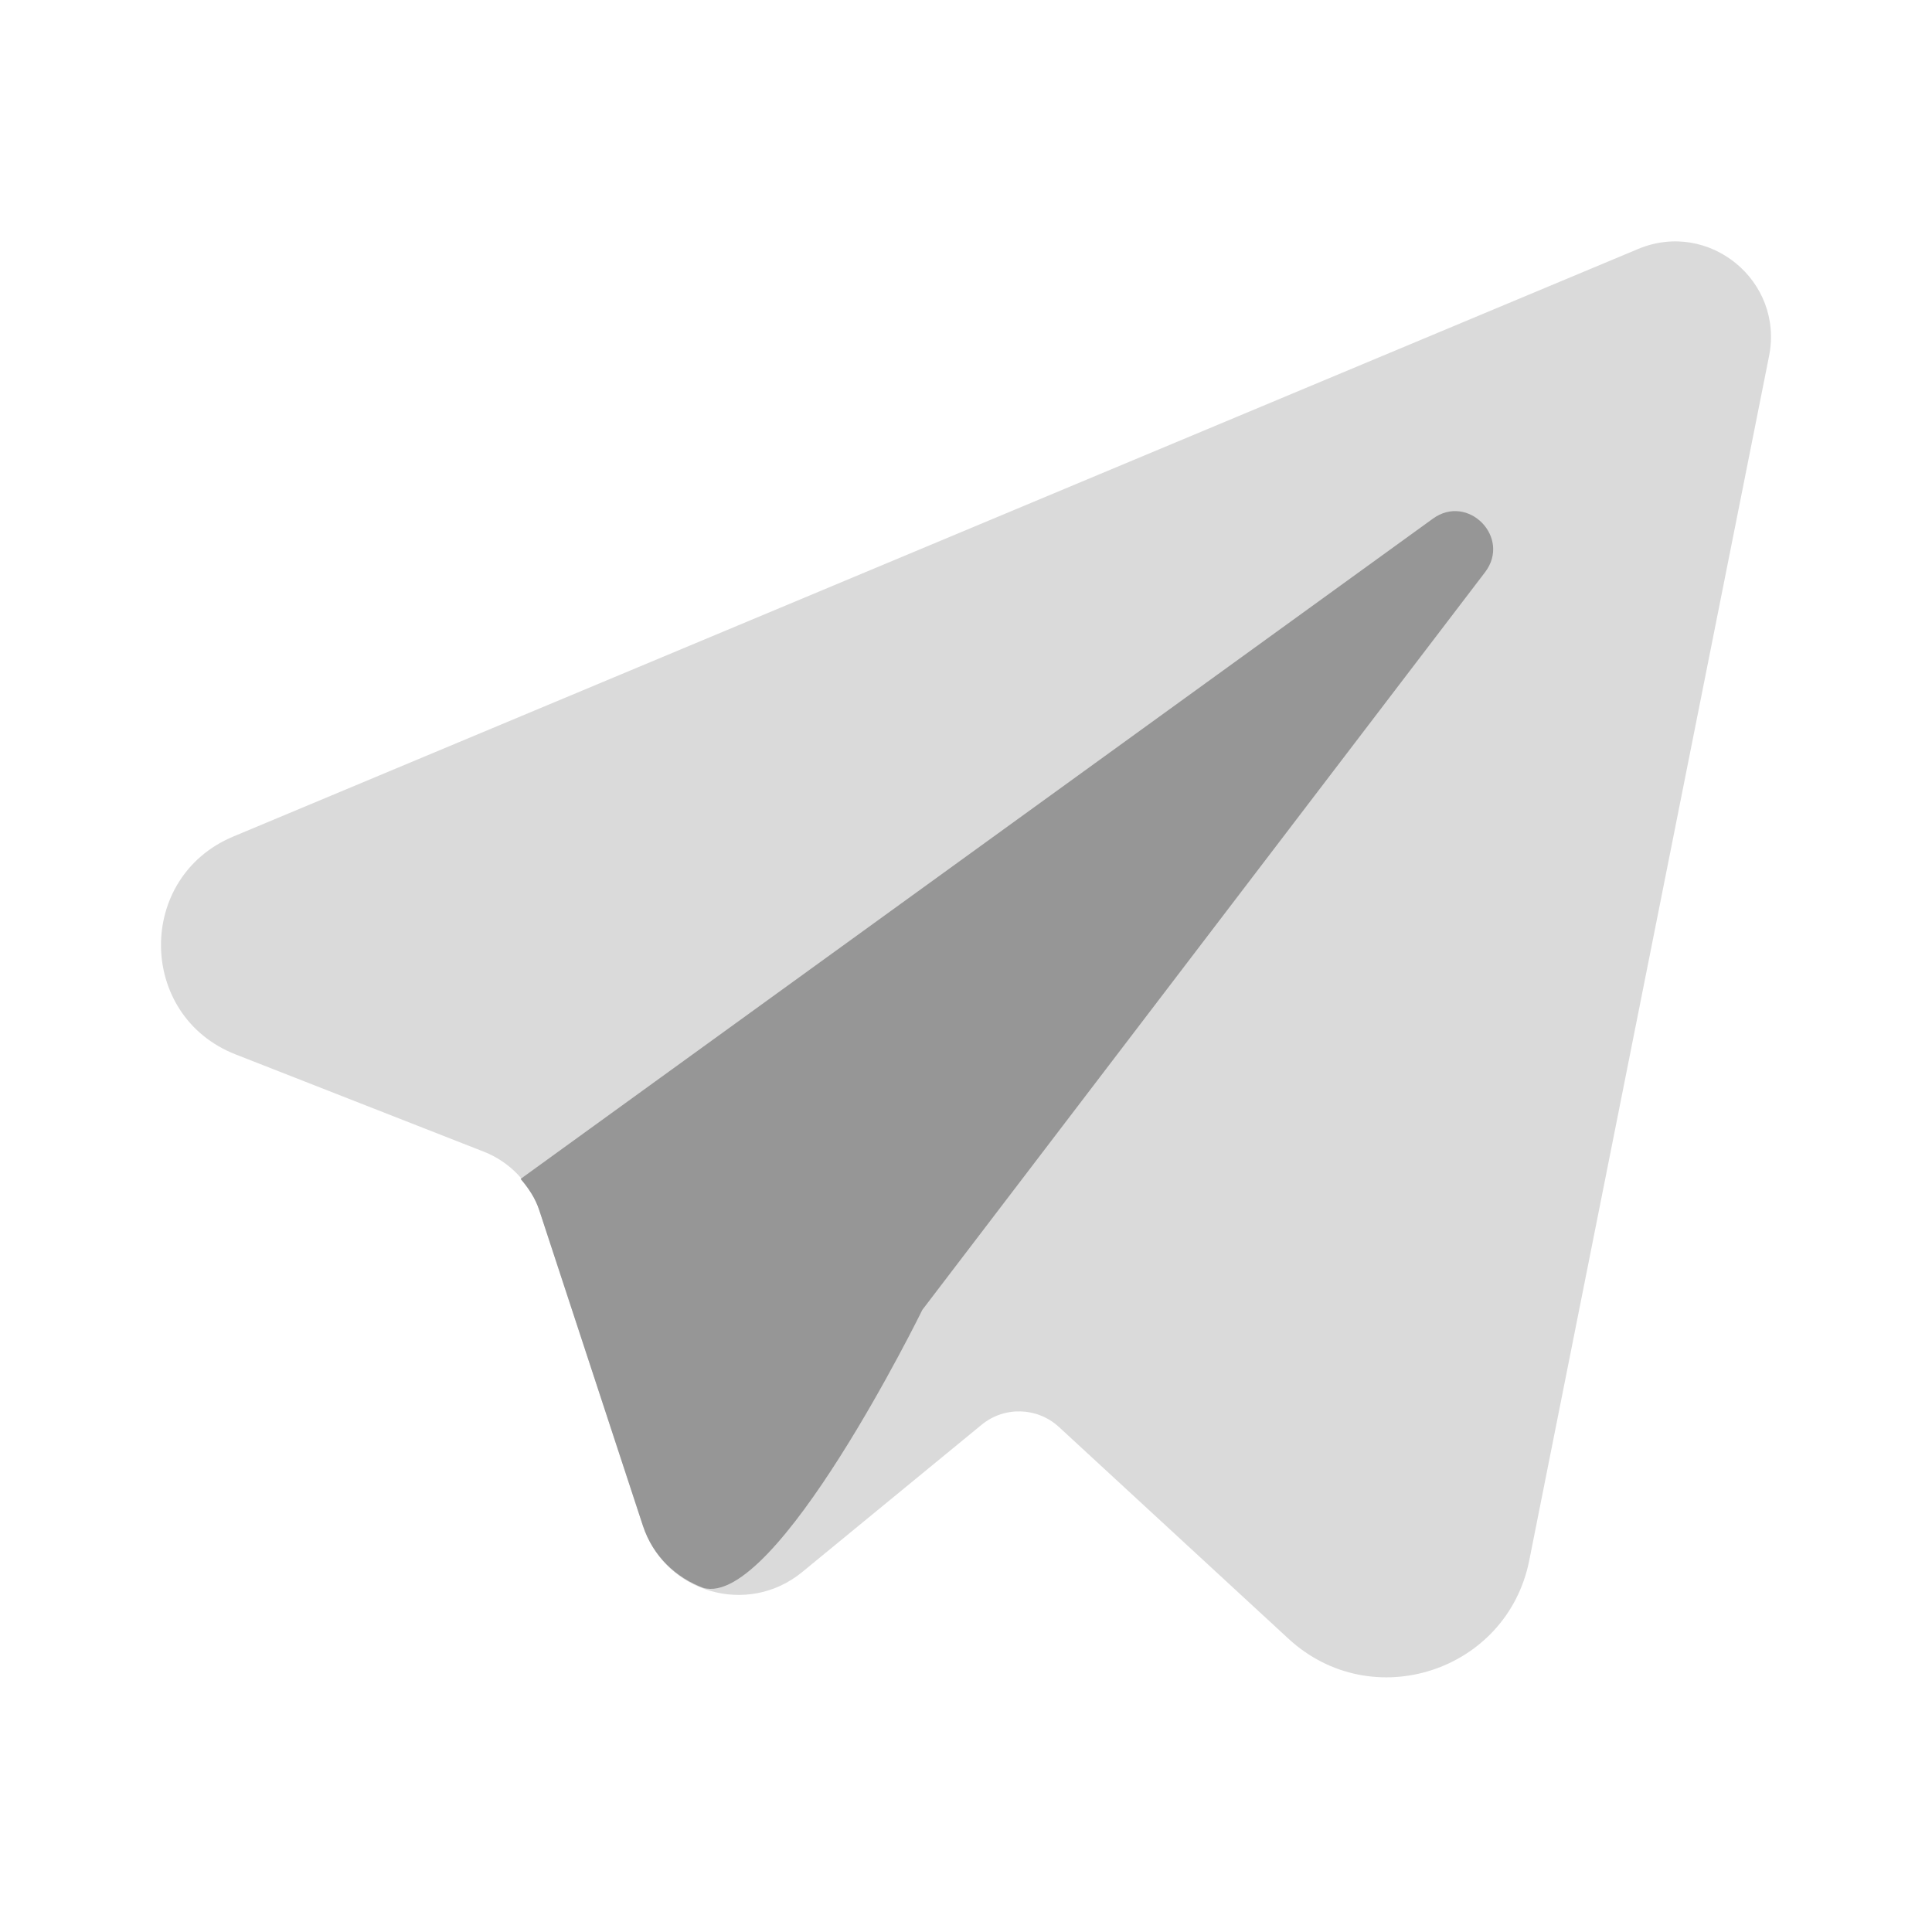
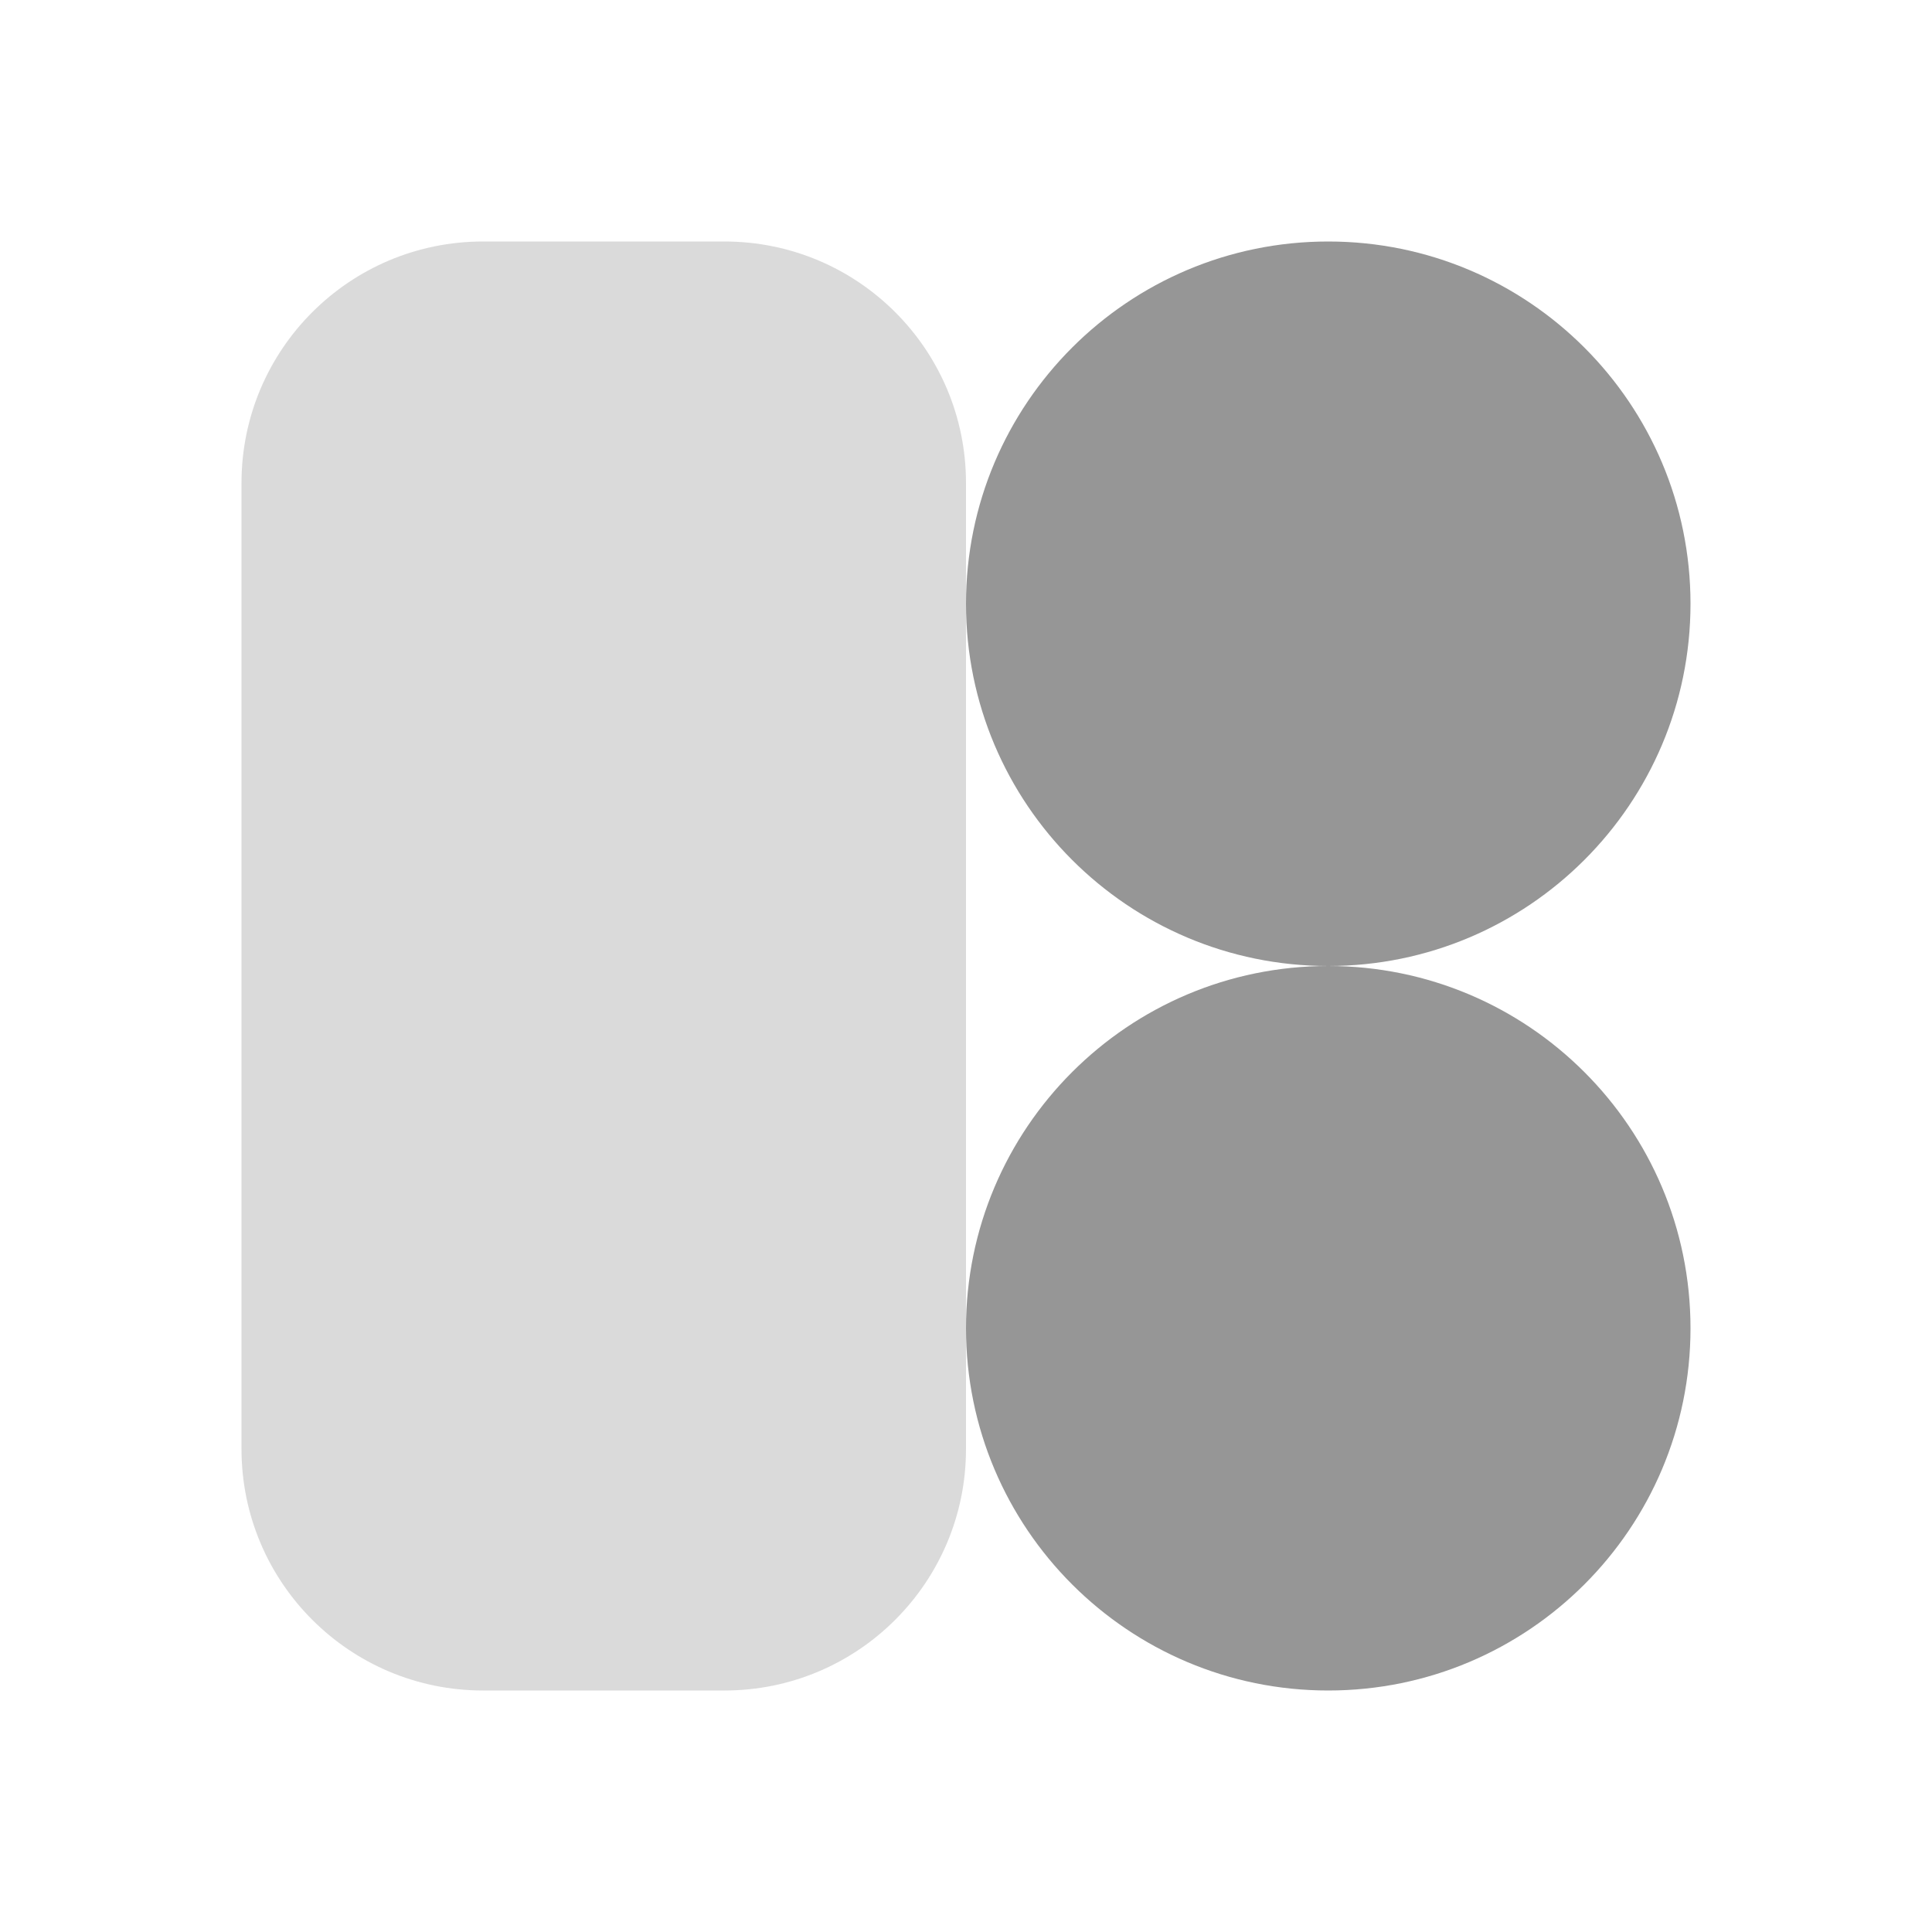
<svg xmlns="http://www.w3.org/2000/svg" viewBox="0 0 24 24">
-   <path d="M2.926,13.098l3.085,1.209c0.326,0.128,0.578,0.395,0.688,0.727l1.287,3.918c0.274,0.835,1.301,1.134,1.98,0.576l2.228-1.829c0.282-0.232,0.692-0.22,0.961,0.028l2.851,2.63c1.035,0.955,2.716,0.408,2.991-0.973l2.979-14.961c0.186-0.935-0.747-1.698-1.627-1.33l-17.454,7.3C1.687,10.9,1.706,12.62,2.926,13.098z" opacity=".35" fill="#969696" />
-   <path d="M11.458,16.271l6.99-9.163c0.328-0.43-0.211-0.982-0.648-0.665L6.467,14.645c0.098,0.115,0.184,0.242,0.232,0.389l1.287,3.918c0.126,0.383,0.413,0.647,0.75,0.773C9.639,19.981,11.458,16.271,11.458,16.271z" fill="#969696" />
+   <path d="M9,21H6c-1.657,0-3-1.343-3-3V6c0-1.657,1.343-3,3-3h3c1.657,0,3,1.343,3,3v12C12,19.657,10.657,21,9,21z" opacity=".35" fill="#969696" />
+   <circle cx="16.5" cy="7.5" r="4.5" fill="#969696" />
+   <circle cx="16.5" cy="16.5" r="4.5" fill="#969696" />
</svg>
